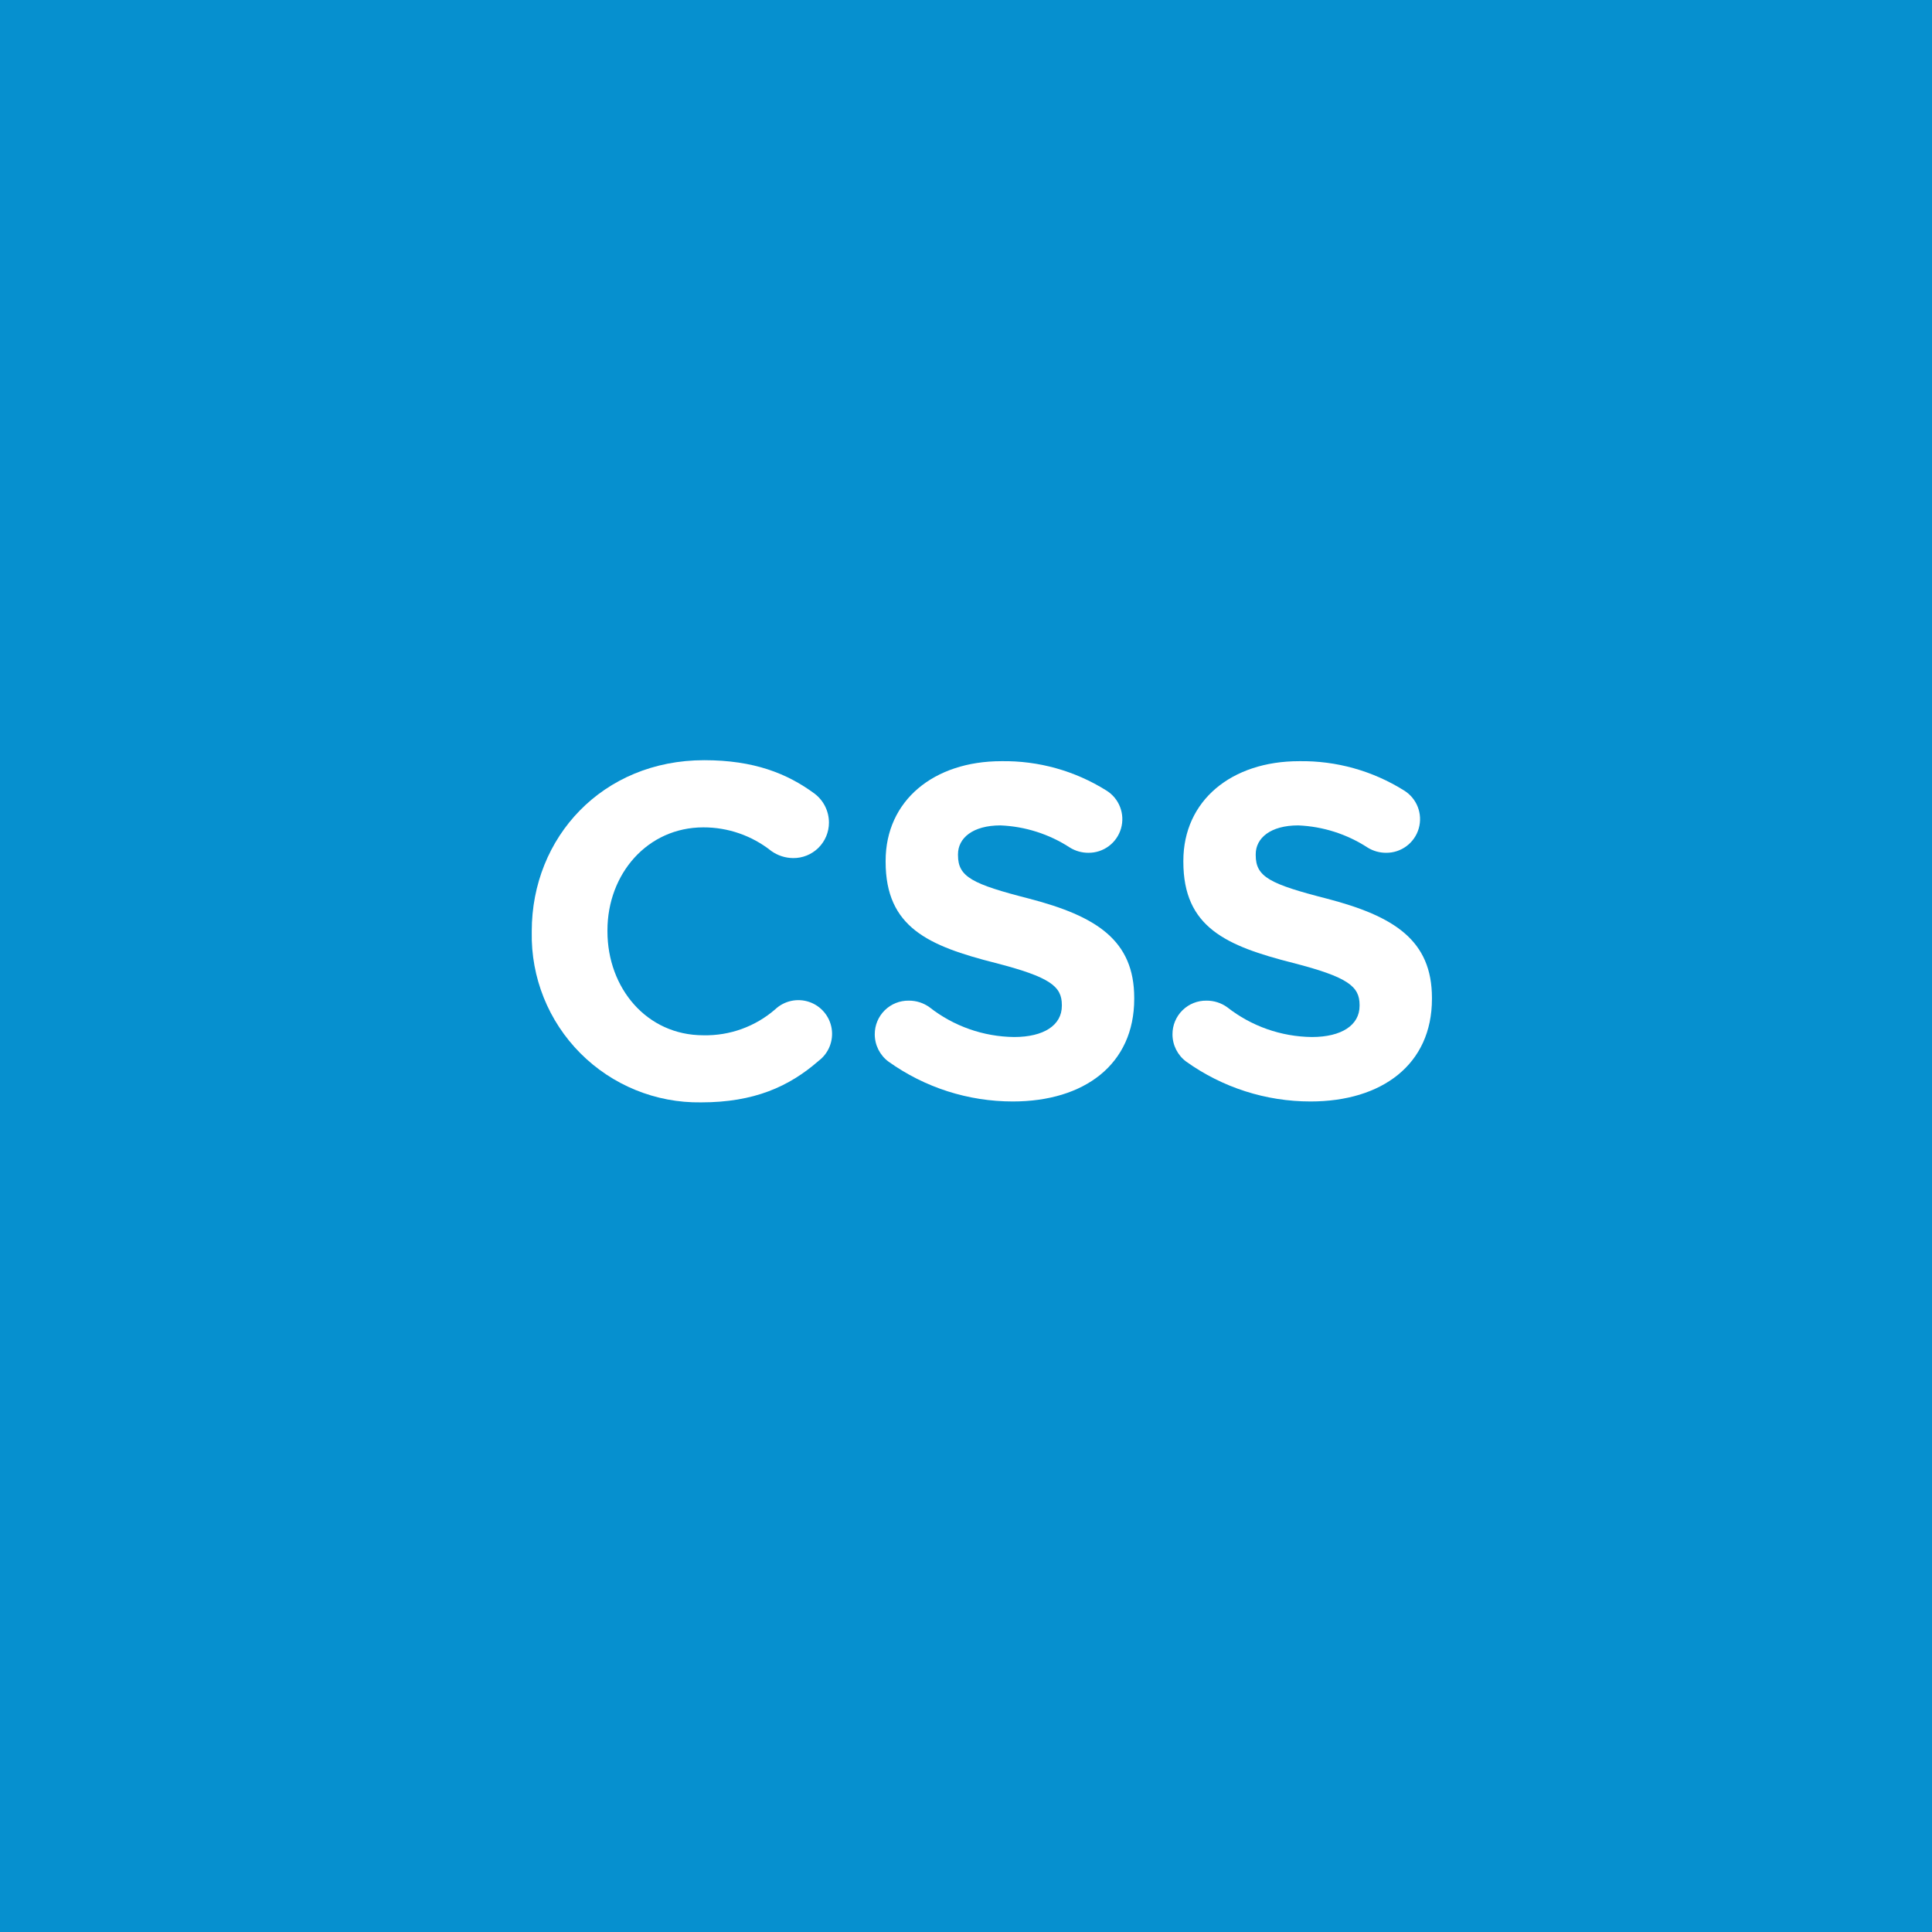
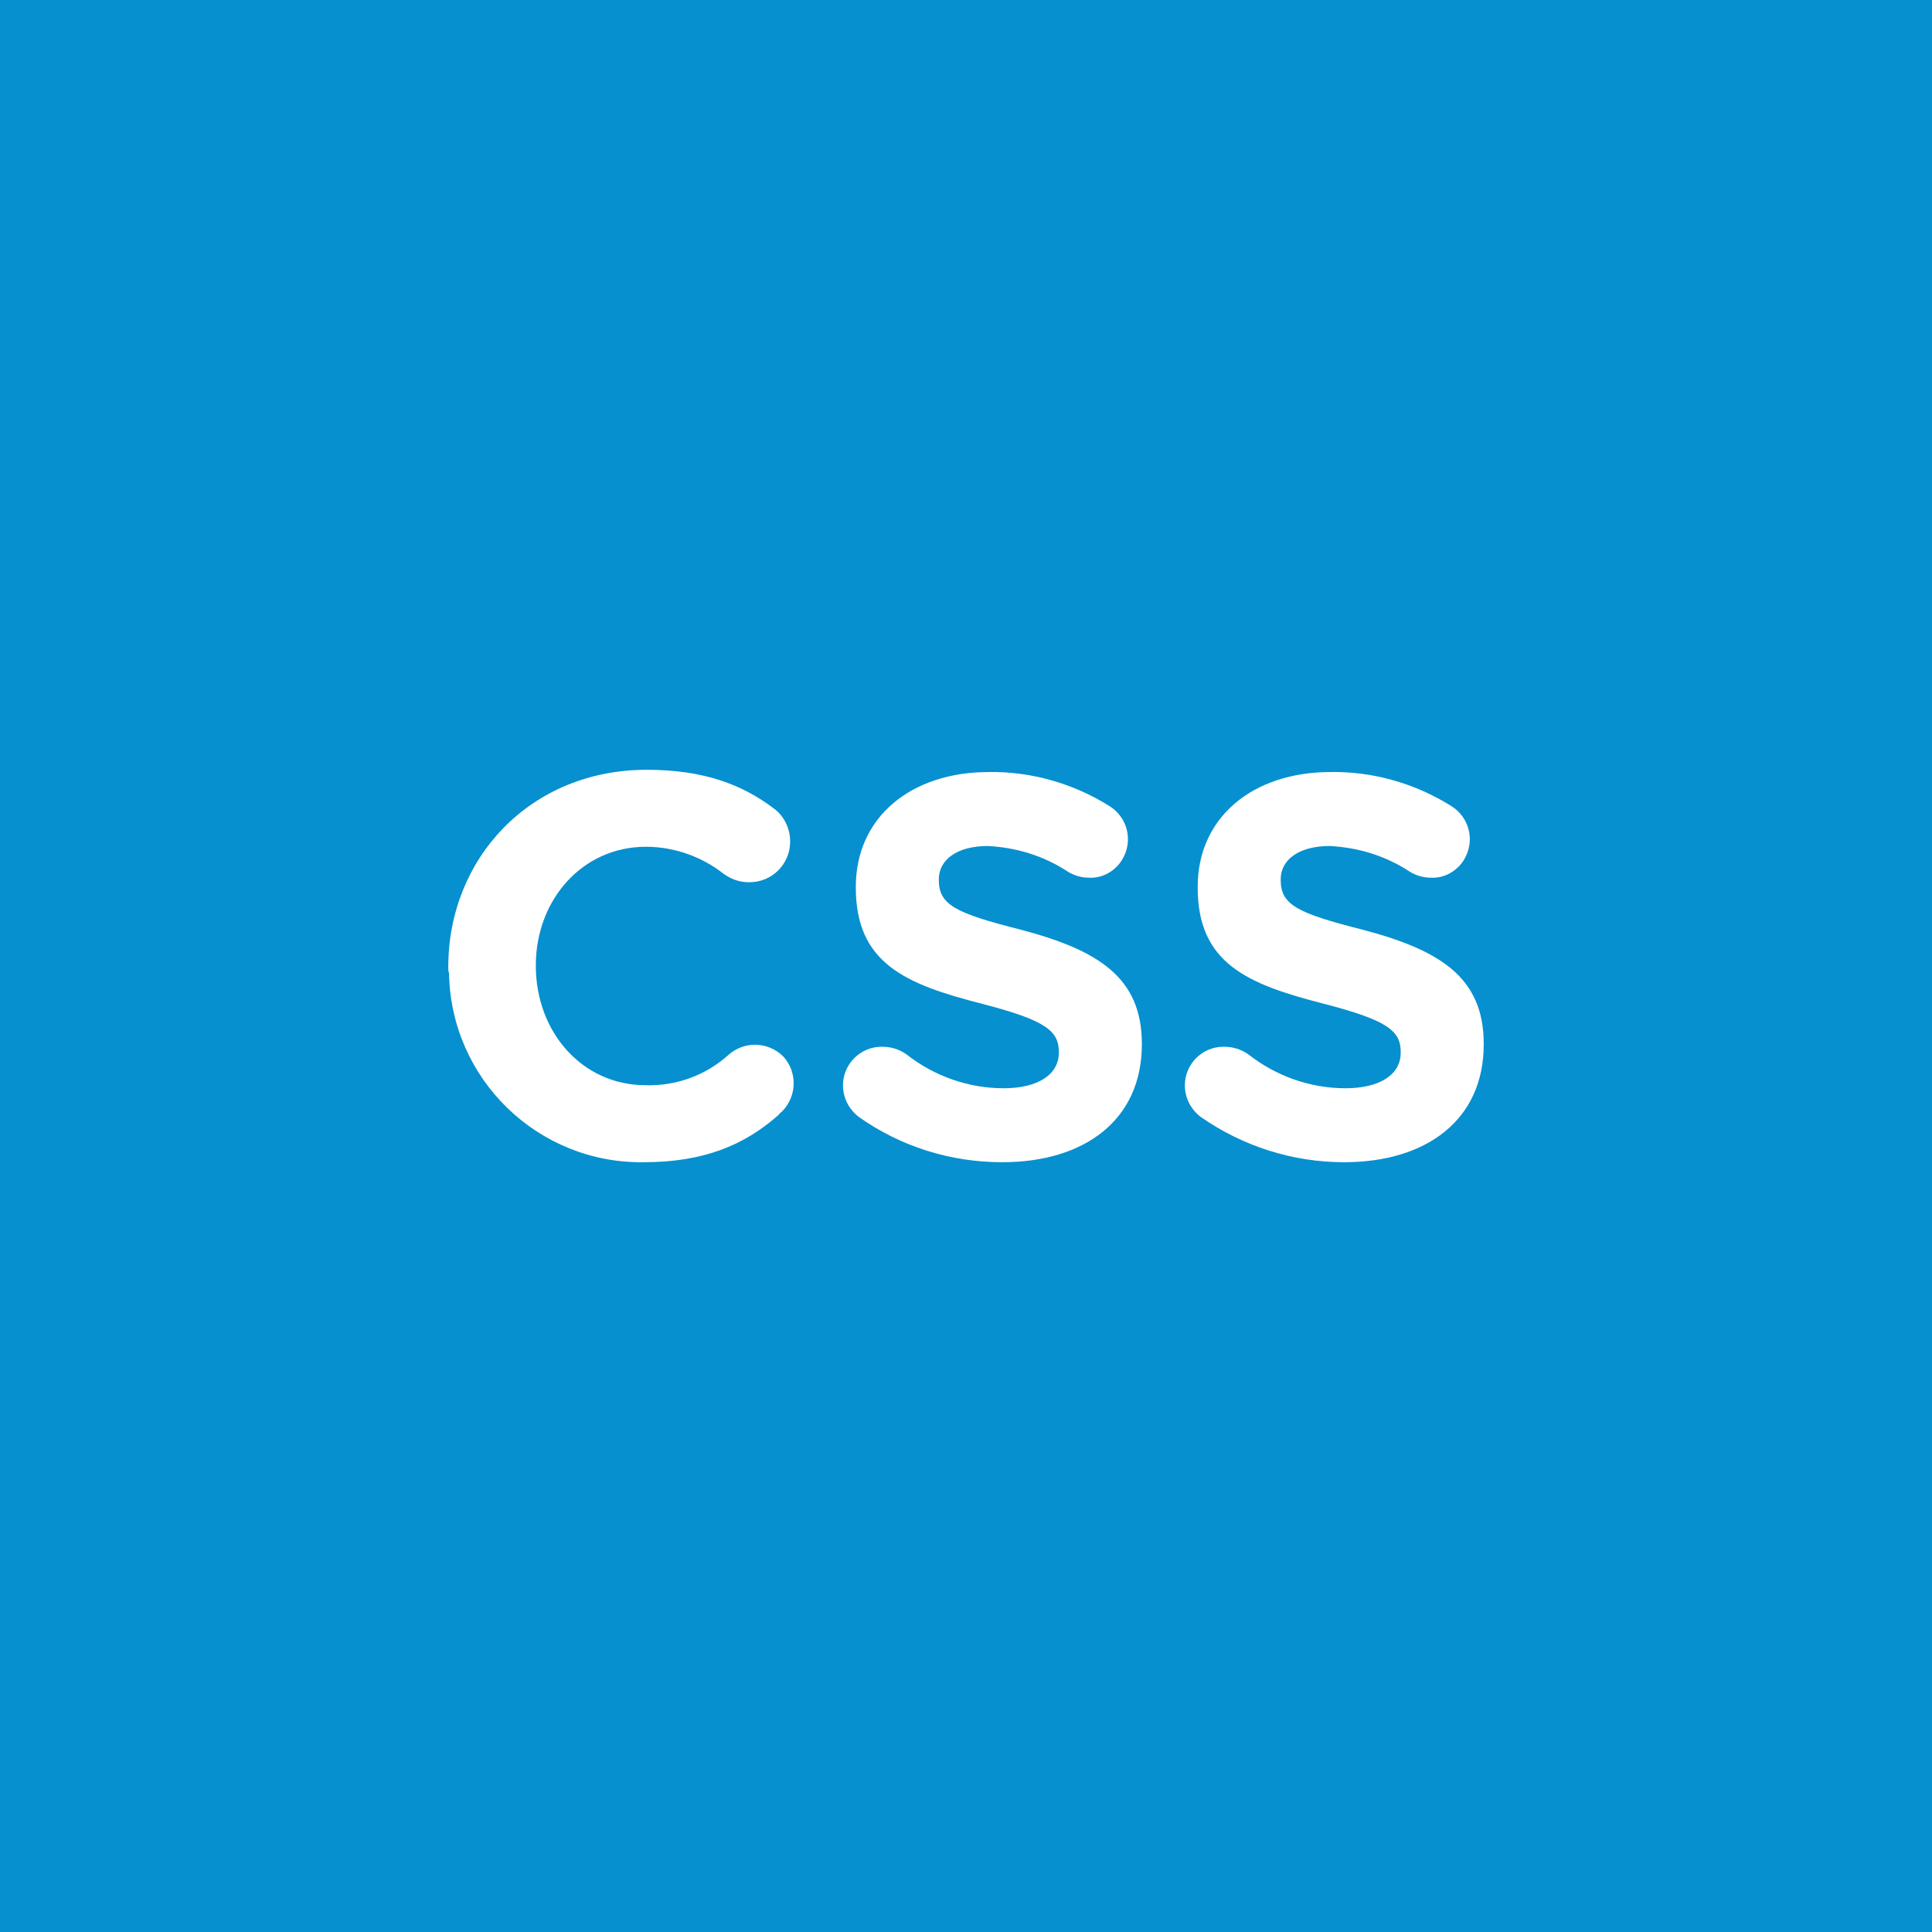
- <svg xmlns="http://www.w3.org/2000/svg" id="Ruby_big" data-name="Ruby big" viewBox="0 0 256 256">
-   <defs>
-     <style>.cls-1{fill:#0690cf;}.cls-2{fill:#fff;}</style>
-   </defs>
-   <rect class="cls-1" width="256" height="256" />
-   <path class="cls-2" d="M70.19,123.52v-0.13c0-12.46,9.39-22.66,22.85-22.66,6.57,0,11,1.75,14.65,4.45a4.82,4.82,0,0,1,1.88,3.82,4.7,4.7,0,0,1-4.76,4.7,5.06,5.06,0,0,1-2.88-.94,14.42,14.42,0,0,0-9-3.13c-7.39,0-12.71,6.14-12.71,13.65v0.13c0,7.51,5.2,13.77,12.71,13.77a14.06,14.06,0,0,0,9.52-3.44,4.47,4.47,0,1,1,5.76,6.82c-3.94,3.44-8.58,5.51-15.59,5.51A22.12,22.12,0,0,1,70.19,123.52Z" transform="translate(0.27 0)" />
-   <path class="cls-2" d="M117.46,140.67a4.5,4.5,0,0,1-1.82-3.63,4.44,4.44,0,0,1,4.51-4.45,4.64,4.64,0,0,1,2.75.88,18.48,18.48,0,0,0,11.21,3.94c3.94,0,6.32-1.57,6.32-4.13v-0.12c0-2.44-1.5-3.69-8.83-5.57-8.83-2.25-14.52-4.7-14.52-13.4v-0.12c0-8,6.39-13.21,15.34-13.21a25.44,25.44,0,0,1,13.9,3.88,4.46,4.46,0,0,1-2.38,8.26,4.63,4.63,0,0,1-2.44-.69,18.23,18.23,0,0,0-9.2-2.94c-3.69,0-5.63,1.69-5.63,3.82v0.13c0,2.88,1.88,3.82,9.45,5.76,8.89,2.32,13.9,5.51,13.9,13.15v0.13c0,8.7-6.64,13.59-16.09,13.59A28.29,28.29,0,0,1,117.46,140.67Z" transform="translate(0.27 0)" />
-   <path class="cls-2" d="M156.91,140.67a4.5,4.5,0,0,1-1.82-3.63,4.44,4.44,0,0,1,4.51-4.45,4.64,4.64,0,0,1,2.75.88,18.48,18.48,0,0,0,11.21,3.94c3.94,0,6.32-1.57,6.32-4.13v-0.12c0-2.44-1.5-3.69-8.83-5.57-8.83-2.25-14.52-4.7-14.52-13.4v-0.12c0-8,6.39-13.21,15.34-13.21a25.44,25.44,0,0,1,13.9,3.88,4.46,4.46,0,0,1-2.38,8.26,4.63,4.63,0,0,1-2.44-.69,18.23,18.23,0,0,0-9.2-2.94c-3.69,0-5.63,1.69-5.63,3.82v0.13c0,2.88,1.88,3.82,9.45,5.76,8.89,2.32,13.9,5.51,13.9,13.15v0.13c0,8.7-6.64,13.59-16.09,13.59A28.29,28.29,0,0,1,156.91,140.67Z" transform="translate(0.27 0)" />
+ <svg xmlns="http://www.w3.org/2000/svg" version="1.1" id="Ruby_big" x="0px" y="0px" viewBox="0 0 256 256" style="enable-background:new 0 0 256 256;" xml:space="preserve">
+   <style type="text/css">
+ 	.st0{fill:#0690CF;}
+ 	.st1{fill:#FFFFFF;}
+ </style>
+   <rect class="st0" width="256" height="256" />
+   <path class="st1" d="M59.4,128.2v-0.1c0-14.3,10.8-26.1,26.3-26.1c7.6,0,12.7,2,16.8,5.1c1.4,1,2.2,2.7,2.2,4.4c0,3-2.4,5.4-5.4,5.4  c0,0,0,0-0.1,0c-1.2,0-2.3-0.4-3.3-1.1c-2.9-2.3-6.6-3.6-10.3-3.6c-8.5,0-14.6,7.1-14.6,15.7v0.1c0,8.6,6,15.8,14.6,15.8  c4,0.1,7.9-1.3,10.9-4c2.1-1.9,5.3-1.8,7.3,0.2c1.9,2.1,1.8,5.3-0.2,7.3c-0.1,0.1-0.3,0.2-0.4,0.4c-4.5,4-9.9,6.3-17.9,6.3  c-14,0.2-25.6-11-25.8-25.1C59.4,128.8,59.4,128.5,59.4,128.2z" />
+   <path class="st1" d="M113.8,148c-1.3-1-2.1-2.5-2.1-4.2c0-2.8,2.3-5.1,5.1-5.1h0.1c1.1,0,2.2,0.3,3.2,1c3.7,2.9,8.2,4.5,12.9,4.5  c4.5,0,7.3-1.8,7.3-4.7v-0.1c0-2.8-1.7-4.2-10.2-6.4c-10.2-2.6-16.7-5.4-16.7-15.4v-0.1c0-9.2,7.3-15.2,17.6-15.2  c5.6-0.1,11.2,1.5,16,4.5c2.4,1.5,3.2,4.6,1.7,7.1c-0.9,1.5-2.6,2.5-4.4,2.4c-1,0-2-0.3-2.8-0.8c-3.2-2.1-6.8-3.2-10.6-3.4  c-4.2,0-6.5,1.9-6.5,4.4v0.1c0,3.3,2.2,4.4,10.9,6.6c10.2,2.7,16,6.3,16,15.1v0.1c0,10-7.6,15.6-18.5,15.6  C125.9,154,119.3,151.9,113.8,148z" />
+   <path class="st1" d="M159.1,148c-1.3-1-2.1-2.5-2.1-4.2c0-2.8,2.3-5.1,5.1-5.1h0.1c1.1,0,2.2,0.3,3.2,1c3.7,2.9,8.2,4.5,12.9,4.5  c4.5,0,7.3-1.8,7.3-4.7v-0.1c0-2.8-1.7-4.2-10.2-6.4c-10.2-2.6-16.7-5.4-16.7-15.4v-0.1c0-9.2,7.3-15.2,17.6-15.2  c5.6-0.1,11.2,1.5,16,4.5c2.4,1.5,3.2,4.6,1.7,7.1c-0.9,1.5-2.6,2.5-4.4,2.4c-1,0-2-0.3-2.8-0.8c-3.2-2.1-6.8-3.2-10.6-3.4  c-4.2,0-6.5,1.9-6.5,4.4v0.1c0,3.3,2.2,4.4,10.9,6.6c10.2,2.7,16,6.3,16,15.1v0.1c0,10-7.6,15.6-18.5,15.6  C171.3,154,164.7,151.9,159.1,148z" />
</svg>
